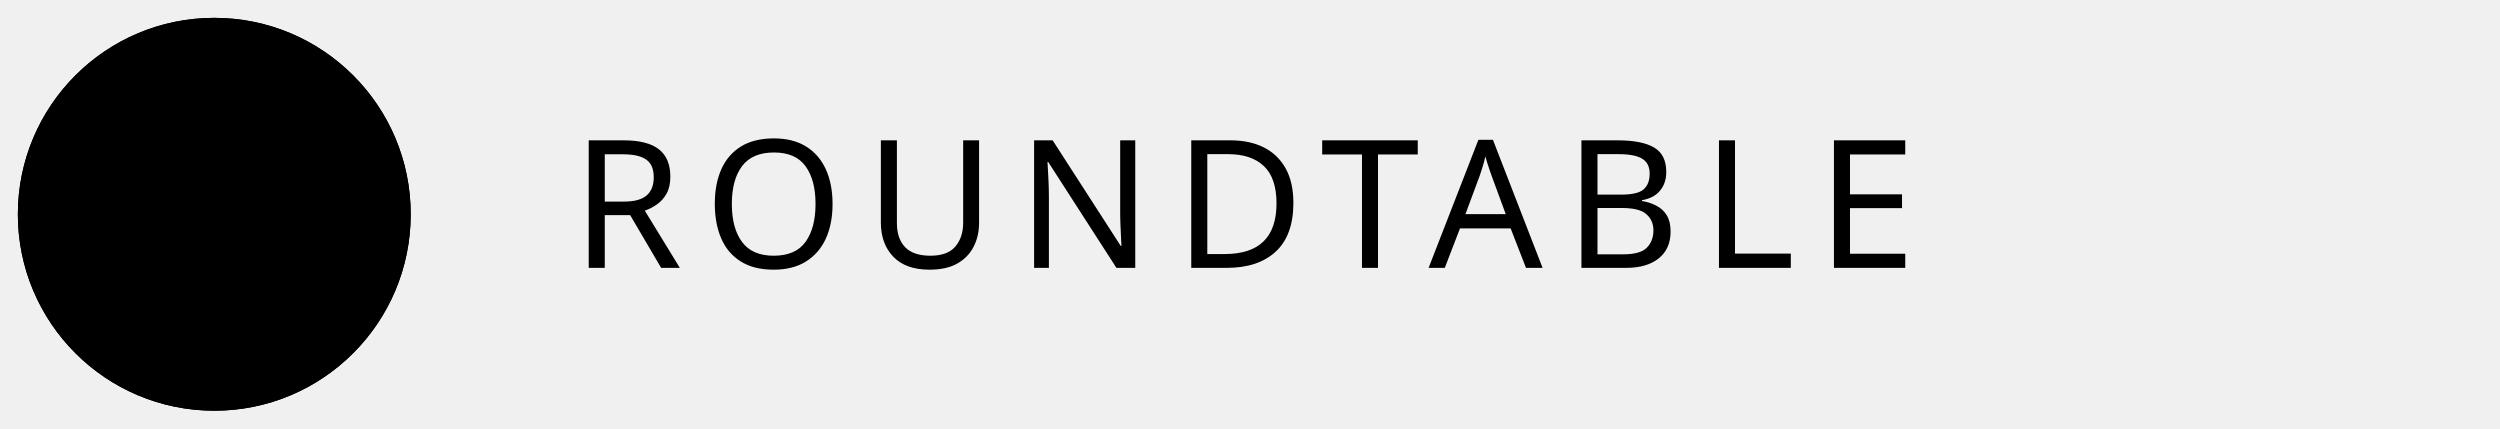
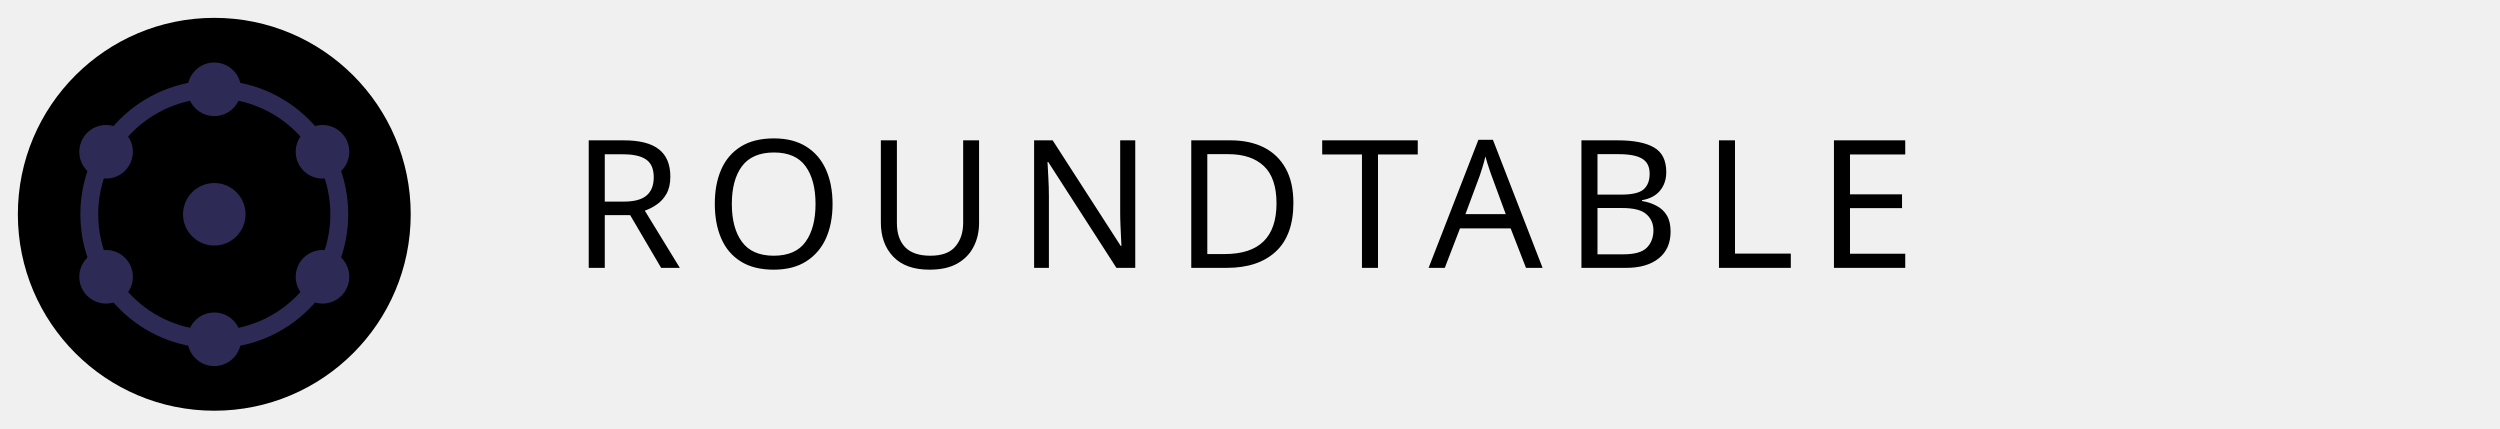
<svg xmlns="http://www.w3.org/2000/svg" viewBox="0 0 280 48" fill="none">
  <g id="symbol">
-     <circle cx="24" cy="24" r="22" fill="currentColor" opacity="1" />
-     <defs>
-       <mask id="mono-dark-mask">
-         <rect width="48" height="48" fill="white" />
-         <polygon points="38,24 31,36.12 17,36.12 10,24 17,11.88 31,11.88" fill="black" />
-         <circle cx="24" cy="24" r="3" fill="black" />
-       </mask>
-     </defs>
-     <circle cx="24" cy="24" r="22" fill="currentColor" mask="url(#mono-dark-mask)" />
-     <polygon points="38,24 31,36.12 17,36.12 10,24 17,11.88 31,11.88" fill="none" stroke="currentColor" stroke-width="2" stroke-linejoin="round" />
-     <circle cx="24" cy="24" r="3" fill="currentColor" />
+     <circle cx="24" cy="24" r="22" fill="currentColor" />
+     <circle cx="24" cy="24" r="14" fill="none" stroke="#2D2B55" stroke-width="2" />
+     <circle cx="24" cy="10" r="3" fill="#2D2B55" />
+     <circle cx="36.12" cy="17" r="3" fill="#2D2B55" />
+     <circle cx="36.12" cy="31" r="3" fill="#2D2B55" />
+     <circle cx="24" cy="38" r="3" fill="#2D2B55" />
+     <circle cx="11.88" cy="31" r="3" fill="#2D2B55" />
+     <circle cx="11.88" cy="17" r="3" fill="#2D2B55" />
+     <circle cx="24" cy="24" r="3.5" fill="#2D2B55" />
  </g>
  <g id="wordmark" transform="translate(64, 0)">
    <text x="0" y="30" font-family="'Space Grotesk', 'DM Sans', system-ui, sans-serif" font-size="20" font-weight="500" letter-spacing="2.4" fill="currentColor">ROUNDTABLE</text>
  </g>
</svg>
